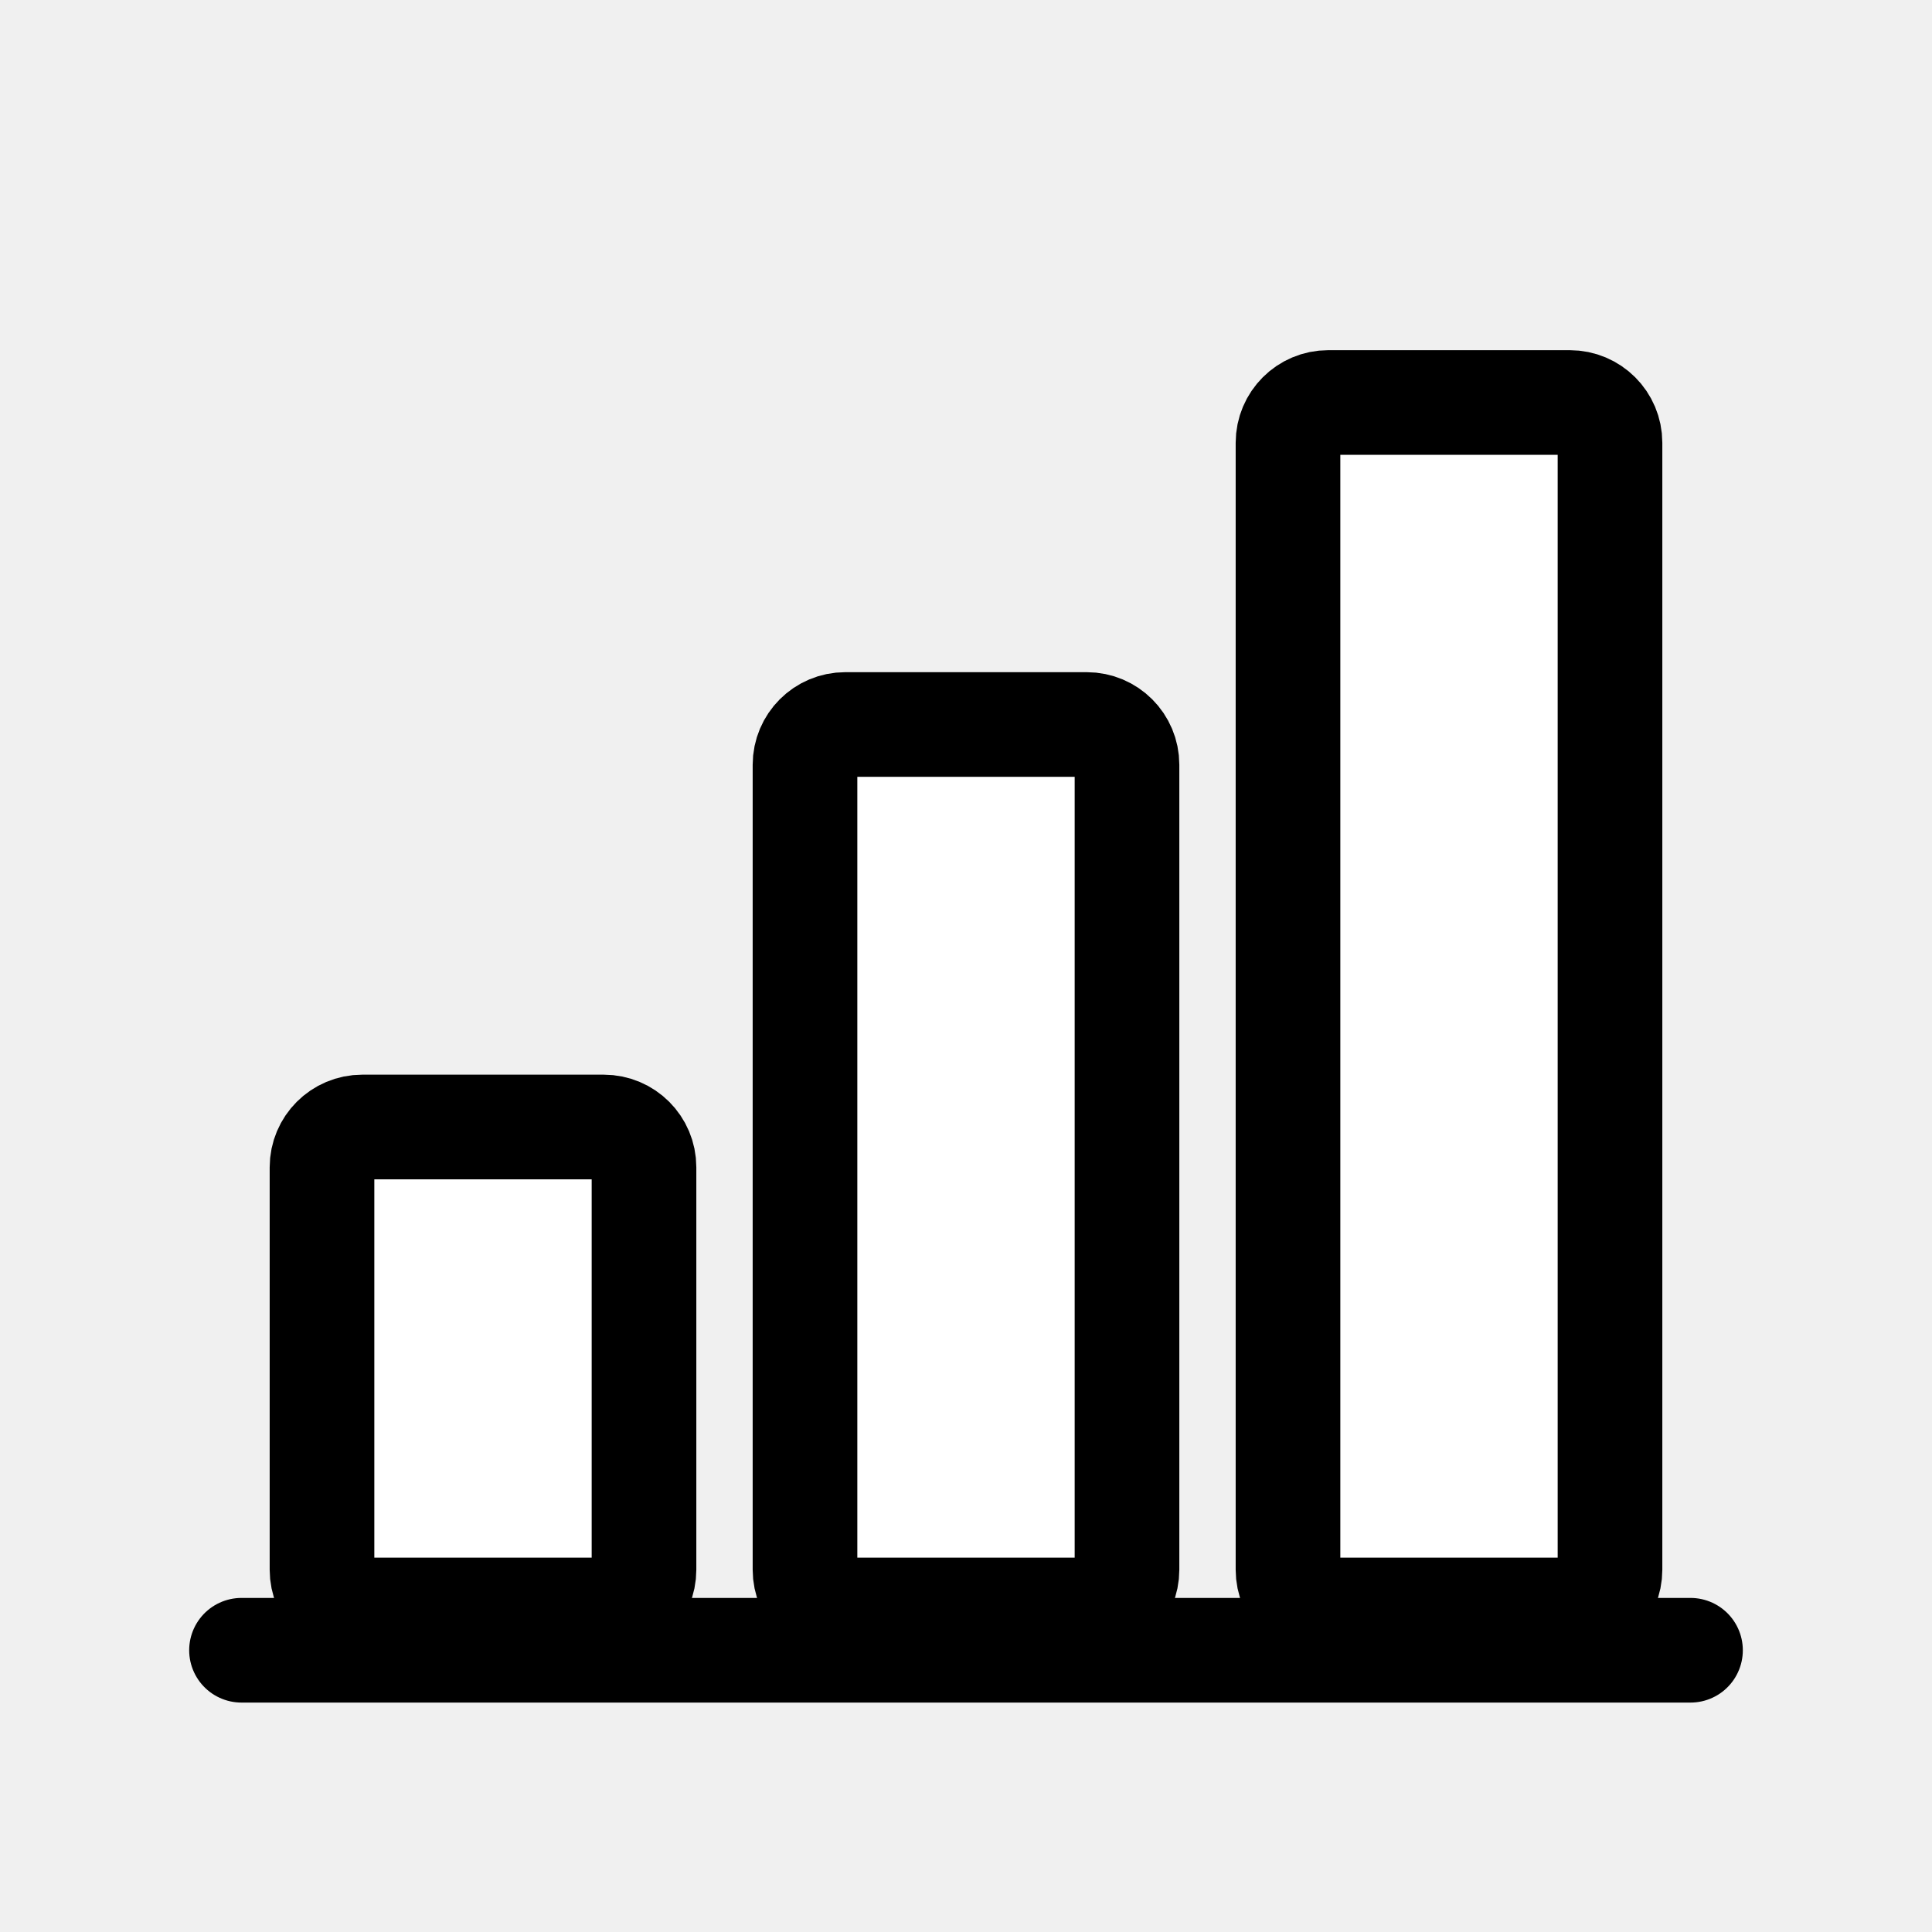
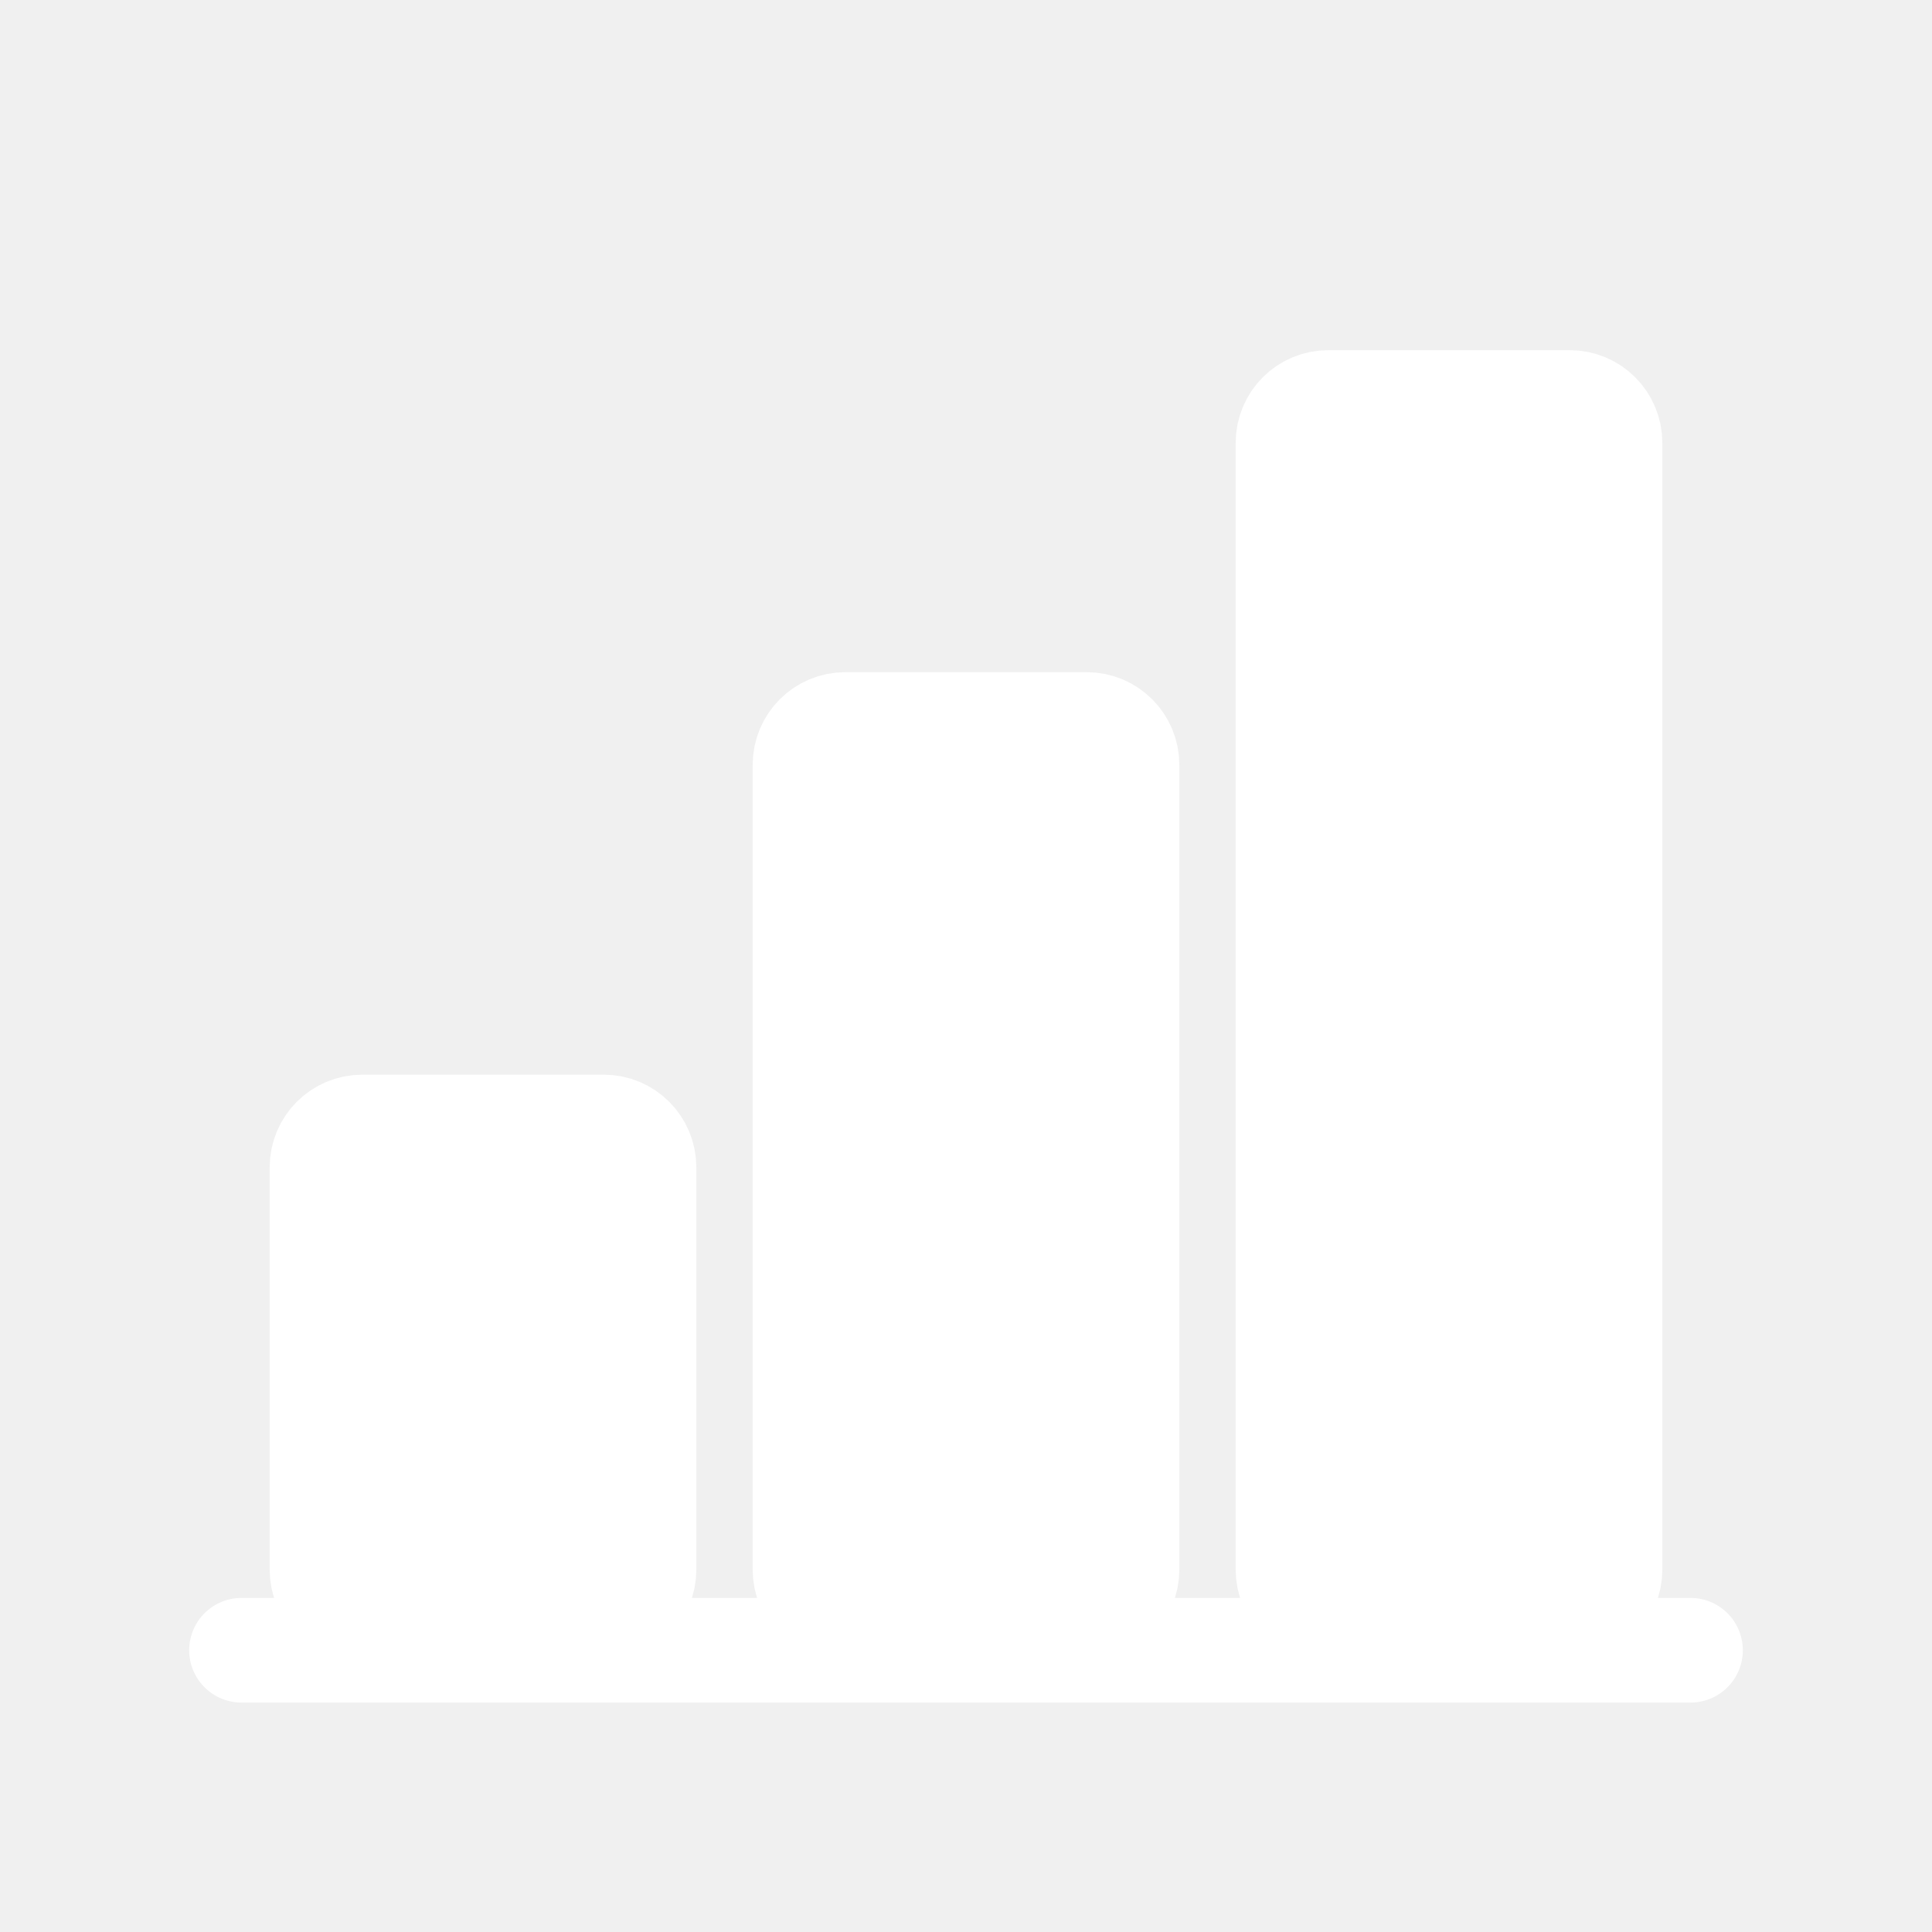
- <svg xmlns="http://www.w3.org/2000/svg" viewBox="0 0 24 24" width="24px" height="24px" fill="#000000">
-   <g fill="#ffffff" stroke="#000000" stroke-width="1.3" stroke-linejoin="round" stroke-linecap="round">
+ <svg xmlns="http://www.w3.org/2000/svg" viewBox="0 0 24 24" width="24px" height="24px" fill="none">
+   <g fill="#ffffff" stroke="#ffffff" stroke-width="1.3" stroke-linejoin="round" stroke-linecap="round">
    <rect x="4" y="14" width="4" height="6" rx="0.5" />
    <rect x="10" y="9" width="4" height="11" rx="0.5" />
    <rect x="16" y="5" width="4" height="15" rx="0.5" />
    <line x1="3" y1="20.5" x2="21" y2="20.5" />
  </g>
</svg>
